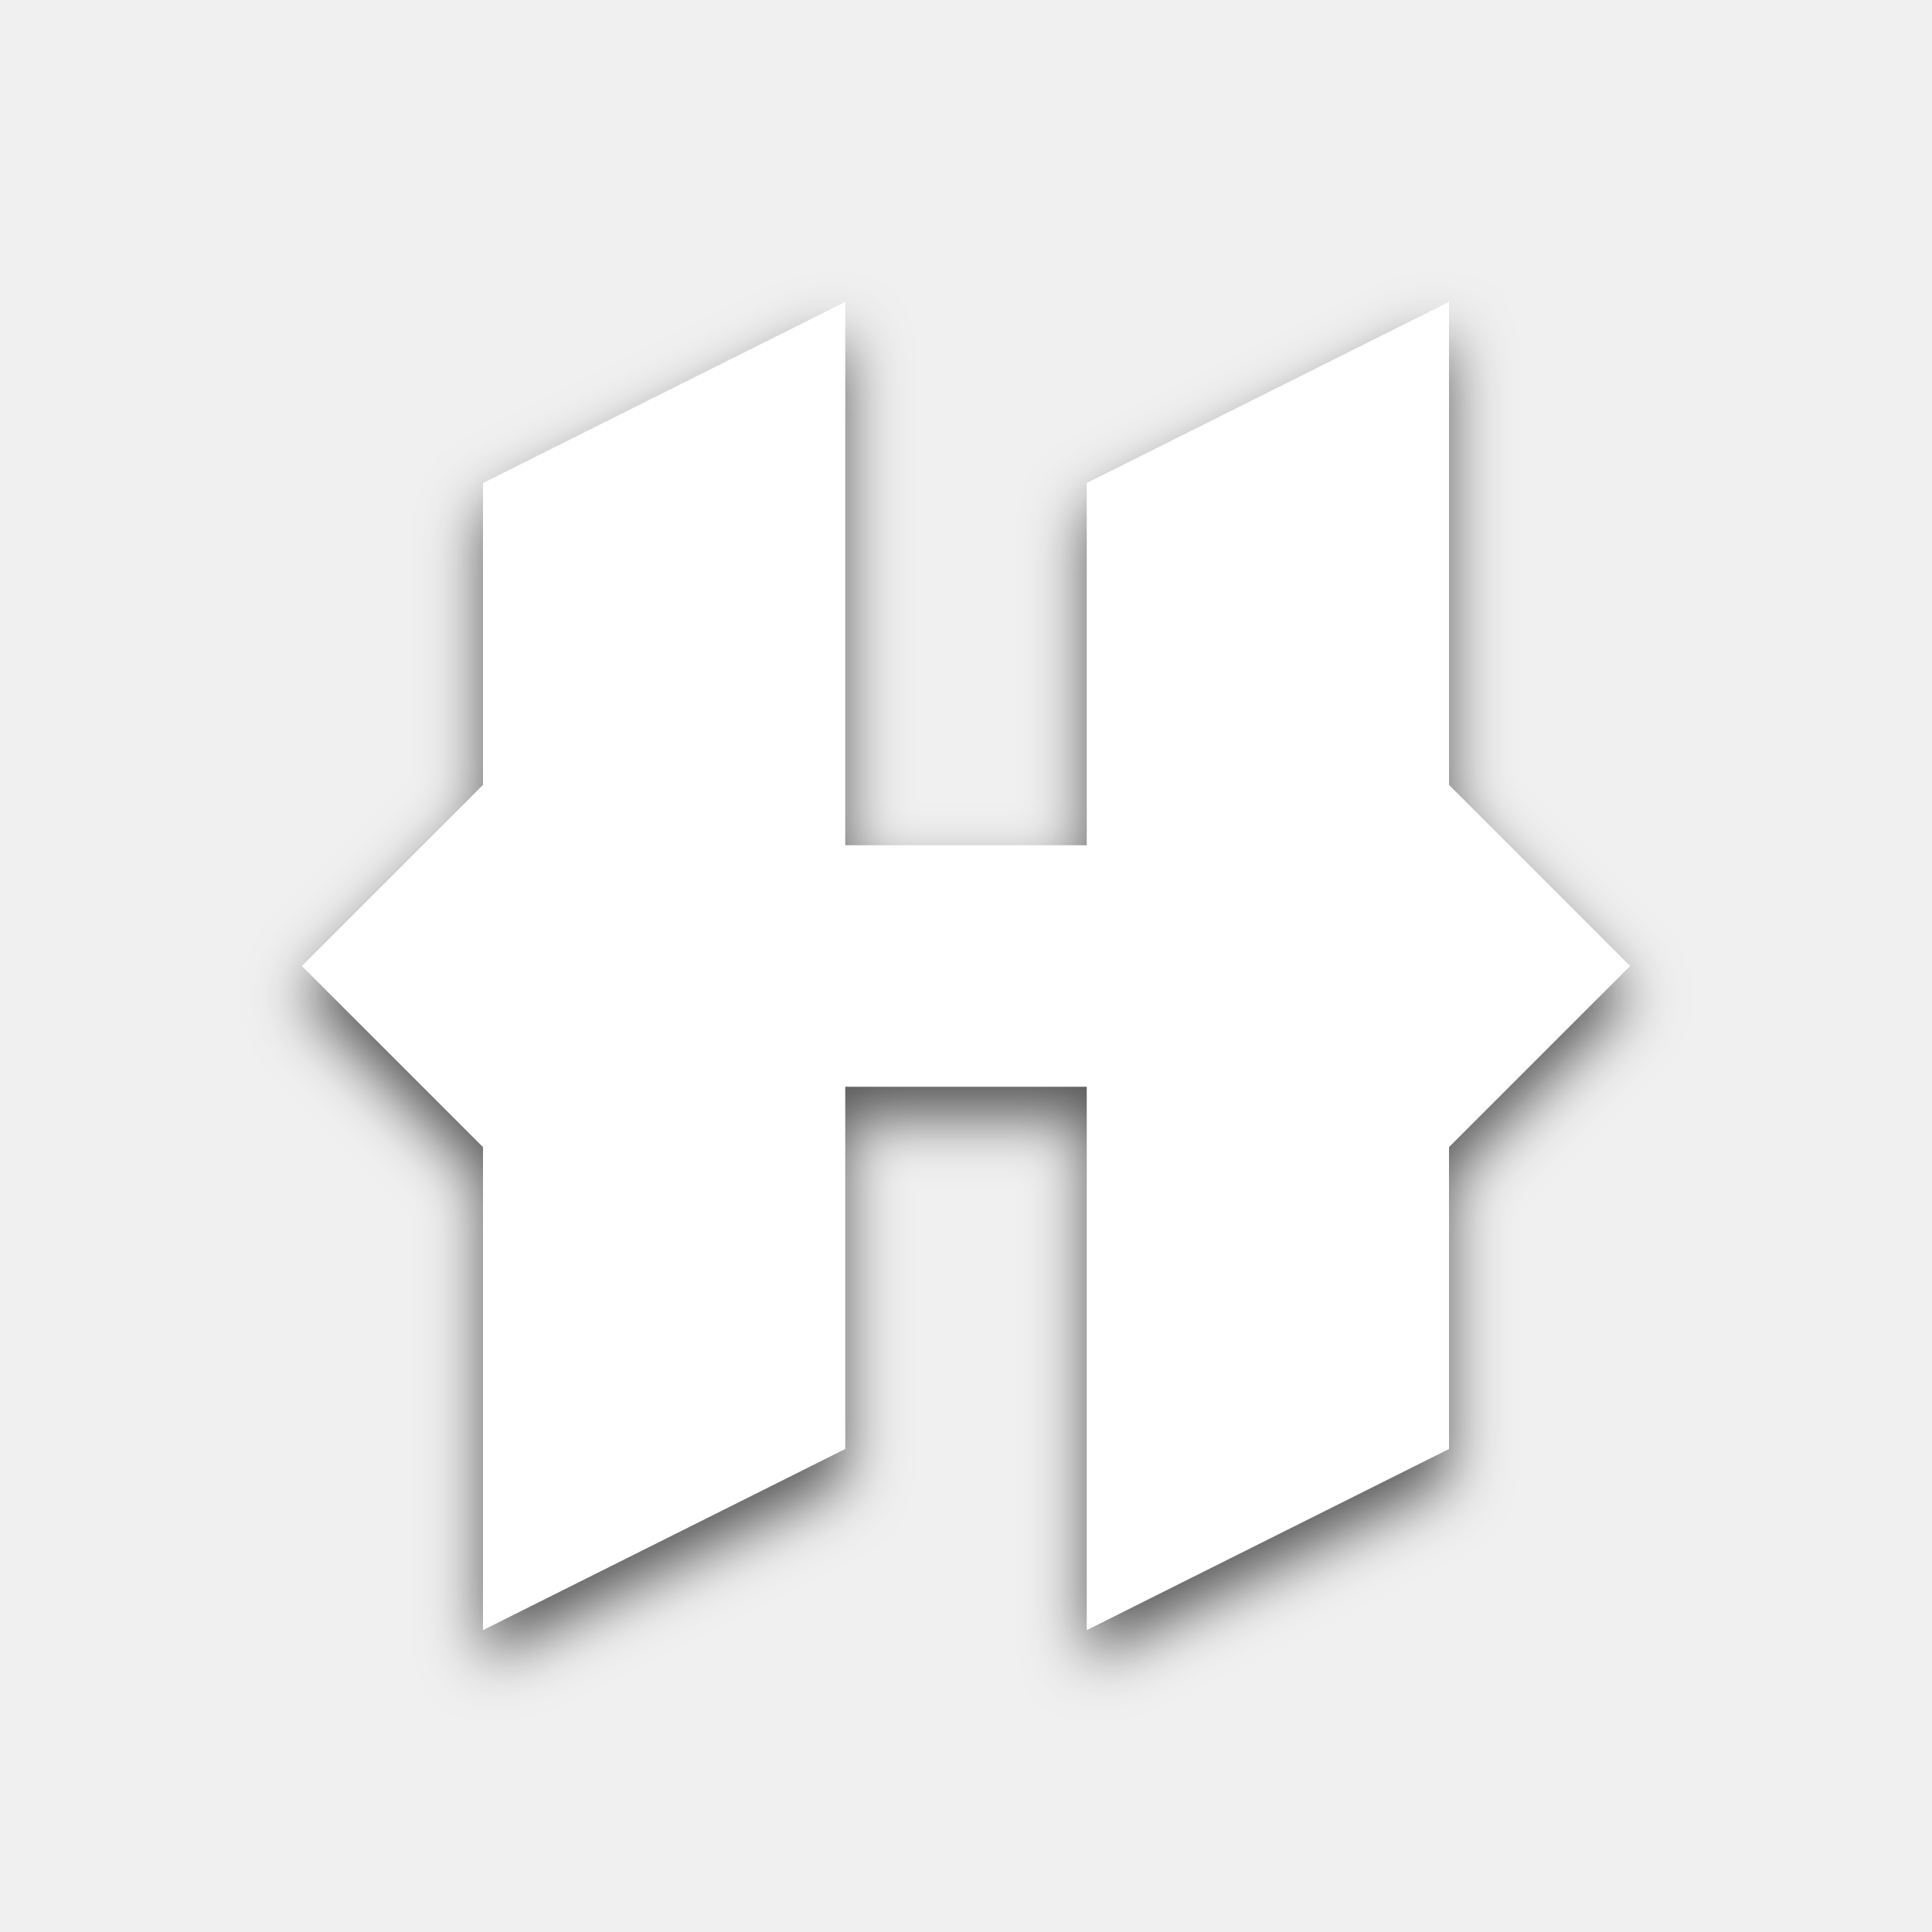
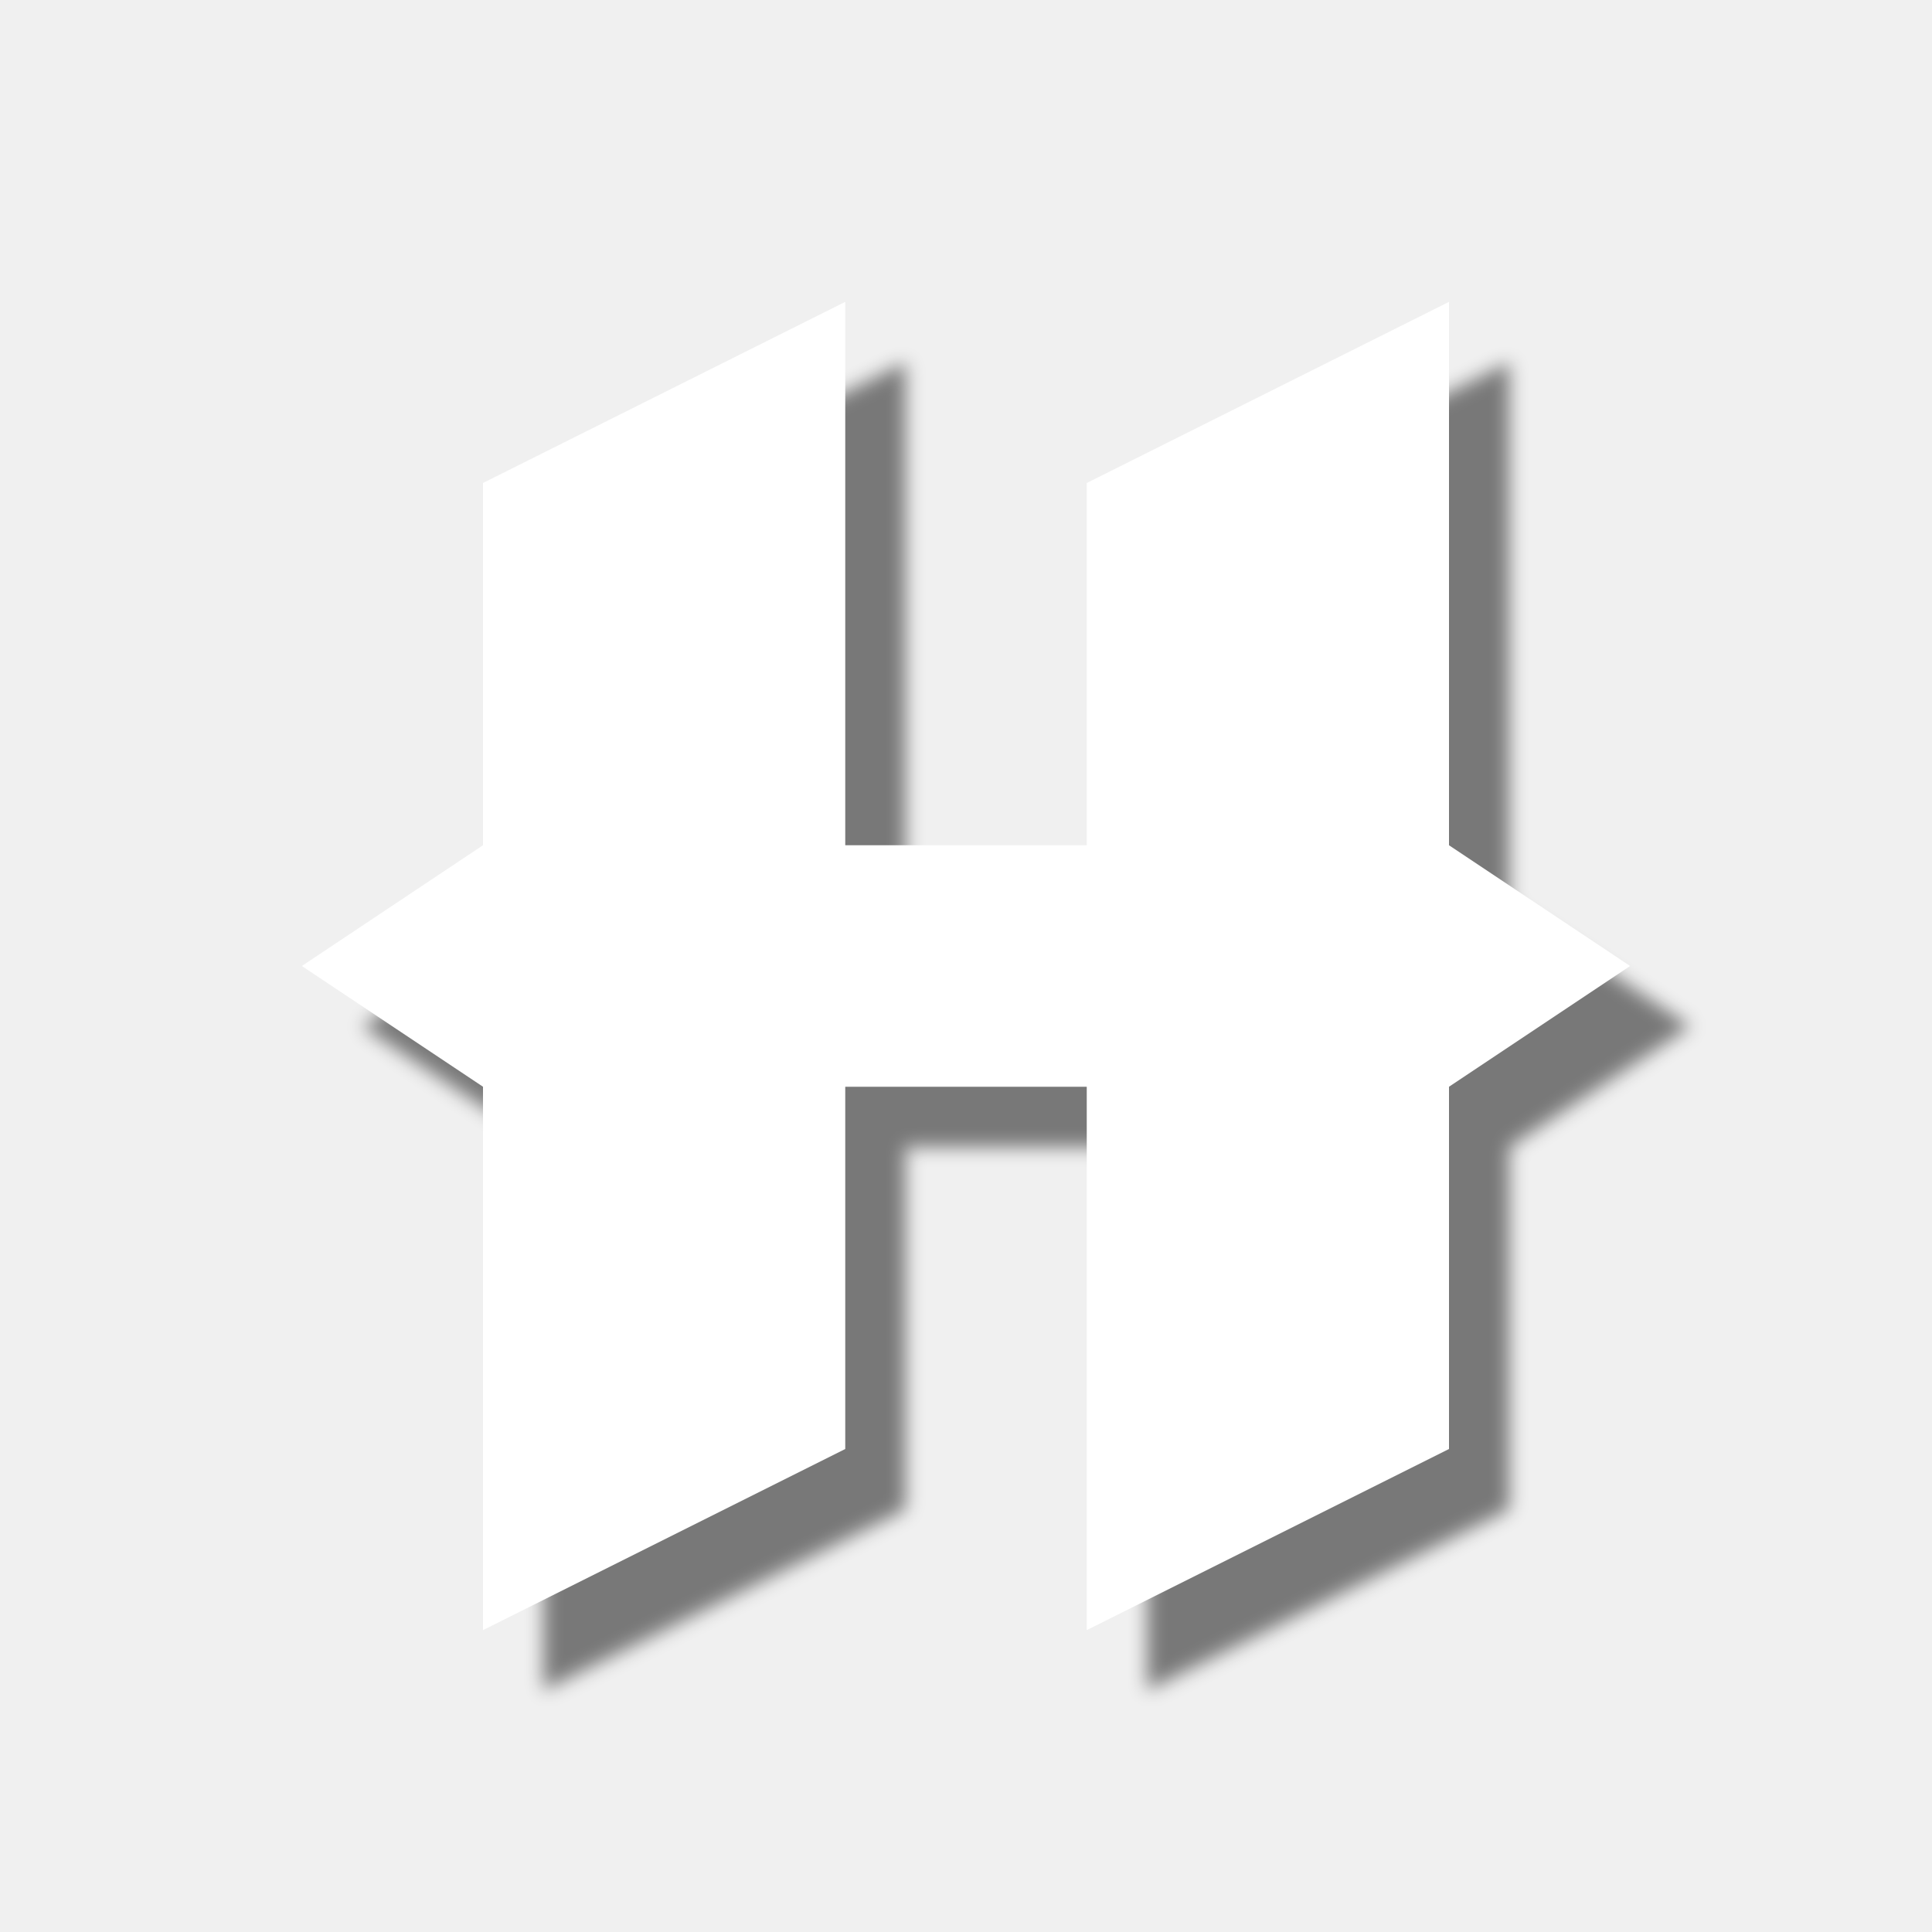
<svg xmlns="http://www.w3.org/2000/svg" xmlns:xlink="http://www.w3.org/1999/xlink" width="32" height="32" viewBox="0 0 32 32" version="1.1" id="svg1">
  <defs id="defs1">
+     <clipPath clipPathUnits="userSpaceOnUse" id="clipPath27">
+       <rect style="fill:none;stroke:#000000;stroke-width:1;stroke-linecap:butt;stroke-linejoin:bevel;paint-order:stroke markers fill;stop-color:#000000" id="rect28-6" width="46.161" height="39.922" x="86.574" y="420.063" />
+     </clipPath>
+     <clipPath clipPathUnits="userSpaceOnUse" id="clipPath24">
+       <rect style="fill:none;stroke:#000000;stroke-width:1;stroke-linecap:butt;stroke-linejoin:bevel;paint-order:stroke markers fill;stop-color:#000000" id="rect24" width="45" height="77.937" x="251.534" y="222.735" />
+     </clipPath>
+     <clipPath clipPathUnits="userSpaceOnUse" id="clipPath15">
+       <rect style="fill:none;stroke:#000000;stroke-linecap:butt;stroke-linejoin:bevel;paint-order:stroke markers fill;stop-color:#000000" id="rect15-7" width="45.034" height="38.956" x="262.483" y="121.001" />
+     </clipPath>
    <linearGradient id="linearGradient12">
-       <stop style="stop-color:#fbb040;stop-opacity:1;" offset="0.276" id="stop12" />
-       <stop style="stop-color:#f26b21;stop-opacity:1;" offset="1" id="stop13" />
+       <stop style="stop-color:#fba940;stop-opacity:1;" offset="0.276" id="stop12" />
+       <stop style="stop-color:#f23121;stop-opacity:1;" offset="1" id="stop13" />
    </linearGradient>
-     <filter style="color-interpolation-filters:sRGB" id="filter24" x="0" y="0" width="1" height="1" />
    <clipPath clipPathUnits="userSpaceOnUse" id="clipPath6">
      <g id="g7" mask="none">
        <path style="fill:#f24b04;stroke-width:4;paint-order:stroke fill markers" d="m 16,12 h 14 l 2,1 v 6 l -2,1 H 16 Z m -2.828,1.172 9.899,-9.899 2.121,-0.707 4.243,4.243 -0.707,2.121 -9.899,9.899 z M 12,16 V 2 l 1,-2 h 6 l 1,2 V 16 Z M 13.172,18.828 3.272,8.929 2.565,6.808 6.808,2.565 8.929,3.272 18.828,13.172 Z M 16,20 H 2 L 0,19 v -6 l 2,-1 h 14 z m 2.828,-1.172 -9.899,9.899 -2.121,0.707 -4.243,-4.243 0.707,-2.121 9.899,-9.899 z M 20,16 v 14 l -1,2 H 13 L 12,30 V 16 Z m -1.172,-2.828 9.899,9.899 0.707,2.121 -4.243,4.243 -2.121,-0.707 -9.899,-9.899 z" id="path6" />
-         <path style="fill:#f24b04;fill-opacity:1;stroke:none;stroke-width:2.571;stroke-linejoin:miter;stroke-miterlimit:4;stroke-dasharray:none;stroke-opacity:1;paint-order:stroke fill markers" id="path7" transform="matrix(1.555556,0,0,1.555556,-12,9.777778)" d="m 8.574,3.943 2.801,-6.649 6.682,-2.721 6.649,2.801 2.721,6.682 -2.801,6.649 -6.682,2.721 -6.649,-2.801 z" />
+         <path style="fill:#f24b04;fill-opacity:1;stroke:none;stroke-width:2.571;stroke-linejoin:miter;stroke-miterlimit:4;stroke-dasharray:none;stroke-opacity:1;paint-order:stroke fill markers" id="path7" transform="matrix(1.555556,0,0,1.555556,-12,9.777778)" />
      </g>
    </clipPath>
-     <filter style="color-interpolation-filters:sRGB;" id="filter31" x="-0.055" y="-0.055" width="1.109" height="1.132">
-       <feFlood result="flood" in="SourceGraphic" flood-opacity="0.639" flood-color="rgb(0,0,0)" id="feFlood30" />
-       <feGaussianBlur result="blur" in="SourceGraphic" stdDeviation="0.5" id="feGaussianBlur30" />
-       <feOffset result="offset" in="blur" dx="0" dy="0.5" id="feOffset30" />
-       <feComposite result="comp1" operator="in" in="flood" in2="offset" id="feComposite30" />
-       <feComposite result="comp2" operator="over" in="SourceGraphic" in2="comp1" id="feComposite31" />
+     <linearGradient xlink:href="#linearGradient12" id="linearGradient37" x1="4" y1="3" x2="31" y2="30" gradientUnits="userSpaceOnUse" />
+     <pattern id="Voronoi459" width="34.0" height="39.0" patternUnits="userSpaceOnUse" patternTransform="translate(-4, -3)">
+       <path d="M 10.418,4.323 16.140,3.268 M 16.140,3.268 20.417,0.000 M 15.910,5.648 16.140,3.268 M 10.418,4.323 11.143,11.606 M 11.143,11.606 11.580,11.827 M 11.580,11.827 15.910,5.648 M 4.423,12.132 11.143,11.606 M 0.545,8.704 4.423,12.132 M 0.000,4.090 10.418,4.323 M 0.000,8.089 0.545,8.704 M 0.545,8.704 1.762,18.318 M 1.762,18.318 3.892,19.019 M 3.892,19.019 7.208,16.906 M 4.423,12.132 7.208,16.906 M 22.730,15.320 23.081,0.000 M 26.883,16.082 31.543,0.000 M 26.883,16.082 32.106,14.846 M 22.730,15.320 26.659,16.214 M 26.659,16.214 26.883,16.082 M 32.106,14.846 33.981,21.317 M 0.000,20.602 1.762,18.318 M 11.580,11.827 16.576,17.538 M 15.910,5.648 16.576,17.538 M 0.000,21.500 2.282,22.305 M 2.282,22.305 3.892,19.019 M 16.576,17.538 16.814,18.187 M 16.814,18.187 22.730,15.320 M 26.659,16.214 28.705,22.184 M 28.705,22.184 29.386,23.529 M 29.386,23.529 33.981,21.317 M 29.294,24.020 29.386,23.529 M 15.022,21.400 16.814,18.187 M 15.022,21.400 15.392,21.798 M 15.392,21.798 28.705,22.184 M 7.208,16.906 13.372,21.812 M 13.372,21.812 15.022,21.400 M 15.392,21.798 18.122,25.174 M 18.122,25.174 29.294,24.020 M 2.282,22.305 7.276,27.306 M 7.276,27.306 7.744,27.256 M 7.744,27.256 13.372,21.812 M 7.744,27.256 9.714,31.473 M 9.714,31.473 9.838,33.968 M 9.714,31.473 21.855,34.104 M 18.122,25.174 21.855,34.104 M 21.855,34.104 25.319,39.000 M 29.294,24.020 32.001,39.000 M 9.838,33.968 14.942,39.000 M 0.000,31.411 7.276,27.306 M 5.778,39.000 9.838,33.968 M 33.981,21.317 34.000,21.318 M 32.106,14.846 34.000,13.531 " style="stroke:#000000;stroke-width:1.0" id="path5" />
+     </pattern>
+     <pattern id="Voronoi5991" width="34.0" height="39.0" patternUnits="userSpaceOnUse" patternTransform="translate(-4, -3)">
+       <path d="M 7.163,3.952 24.098,5.498 M 2.629,2.152 7.163,3.952 M 29.070,12.838 32.904,12.456 M 7.163,3.952 17.418,11.395 M 17.418,11.395 18.905,11.181 M 18.703,13.323 18.905,11.181 M 18.905,11.181 23.300,9.194 M 23.300,9.194 24.098,5.498 M 23.300,9.194 24.502,11.414 M 24.502,11.414 29.070,12.838 M 13.311,14.852 17.418,11.395 M 24.502,11.414 24.634,15.452 M 29.070,12.838 32.028,18.173 M 32.028,18.173 32.904,12.456 M 8.780,16.109 13.311,14.852 M 24.634,15.452 29.182,19.306 M 13.311,14.852 17.825,19.292 M 17.825,19.292 18.703,13.323 M 2.629,2.152 6.709,15.444 M 6.709,15.444 8.780,16.109 M 6.630,15.547 6.709,15.444 M 26.554,21.921 29.182,19.306 M 29.182,19.306 32.451,19.829 M 32.028,18.173 32.451,19.829 M 32.451,19.829 32.862,20.109 M 0.974,20.221 6.630,15.547 M 21.465,20.886 24.634,15.452 M 21.465,20.886 26.554,21.921 M 18.703,13.323 21.233,21.068 M 21.233,21.068 21.465,20.886 M 17.825,19.292 19.186,22.796 M 19.186,22.796 21.233,21.068 M 26.554,21.921 28.445,27.255 M 28.445,27.255 32.862,20.109 M 28.293,27.939 28.445,27.255 M 6.630,15.547 7.840,28.024 M 0.974,20.221 3.729,28.346 M 3.729,28.346 7.840,28.024 M 17.220,27.007 19.186,22.796 M 8.780,16.109 16.504,27.128 M 16.504,27.128 17.220,27.007 M 7.840,28.024 13.251,29.227 M 13.251,29.227 16.504,27.128 M 17.220,27.007 23.068,30.646 M 23.068,30.646 28.293,27.939 M 1.002,0.000 2.629,2.152 M 0.000,20.169 0.974,20.221 M 0.000,31.748 3.729,28.346 M 11.168,39.000 13.251,29.227 M 23.068,30.646 25.073,39.000 M 28.293,27.939 34.000,29.790 M 32.862,20.109 34.000,20.169 M 32.904,12.456 34.000,11.976 M 24.098,5.498 26.912,0.000 " style="stroke:#000000;stroke-width:1.0" id="path8" />
+     </pattern>
+     <filter style="color-interpolation-filters:sRGB;" id="filter59" x="-0.016" y="-0.016" width="1.078" height="1.078">
+       <feFlood result="flood" in="SourceGraphic" flood-opacity="0.498" flood-color="rgb(0,0,0)" id="feFlood58" />
+       <feGaussianBlur result="blur" in="SourceGraphic" stdDeviation="0.15" id="feGaussianBlur58" />
+       <feOffset result="offset" in="blur" dx="1" dy="1" id="feOffset58" />
+       <feComposite result="comp1" operator="in" in="flood" in2="offset" id="feComposite58" />
+       <feComposite result="comp2" operator="over" in="SourceGraphic" in2="comp1" id="feComposite59" />
    </filter>
-     <linearGradient xlink:href="#linearGradient12" id="linearGradient37" x1="4" y1="3" x2="31" y2="30" gradientUnits="userSpaceOnUse" />
  </defs>
  <g id="layer1">
-     <rect style="display:inline;fill:url(#linearGradient37);fill-opacity:1;stroke:none;stroke-width:4;stroke-linejoin:miter;stroke-miterlimit:4;stroke-dasharray:none;stroke-opacity:1;paint-order:stroke fill markers" id="rect3" width="32" height="32" x="0" y="0" rx="0" ry="0" clip-path="url(#clipPath6)" />
-     <path style="fill:#ffffff;fill-opacity:1;stroke:none;stroke-width:2;stroke-linejoin:miter;stroke-miterlimit:4;stroke-dasharray:none;stroke-opacity:1;paint-order:markers stroke fill;filter:url(#filter31)" d="m 8,27 6,-3 v -6 h 2 V 14 H 14 V 5 L 8,8 v 5 l -3,3 3,3 z M 24,5 18,8 v 6 h -2 v 4 h 2 v 9 l 6,-3 v -5 l 3,-3 -3,-3 z" id="path1" />
+     <path style="display:inline;fill:url(#linearGradient37);fill-opacity:1;stroke:none;stroke-width:4;stroke-linejoin:miter;stroke-miterlimit:4;stroke-dasharray:none;stroke-opacity:1;paint-order:stroke fill markers" id="rect3" width="32" height="32" x="0" y="0" rx="0" ry="0" clip-path="url(#clipPath6)" />
+     <path style="fill:#ffffff;fill-opacity:1;stroke:none;stroke-width:2;stroke-linejoin:miter;stroke-miterlimit:4;stroke-dasharray:none;stroke-opacity:1;paint-order:markers stroke fill;filter:url(#filter59)" d="m 8,27 6,-3 v -6 h 2 V 14 H 14 V 5 L 8,8 v 6 l -3,2 3,2 z M 24,5 18,8 v 6 h -2 v 4 h 2 v 9 l 6,-3 v -6 l 3,-2 -3,-2 z" id="path1" />
  </g>
</svg>
